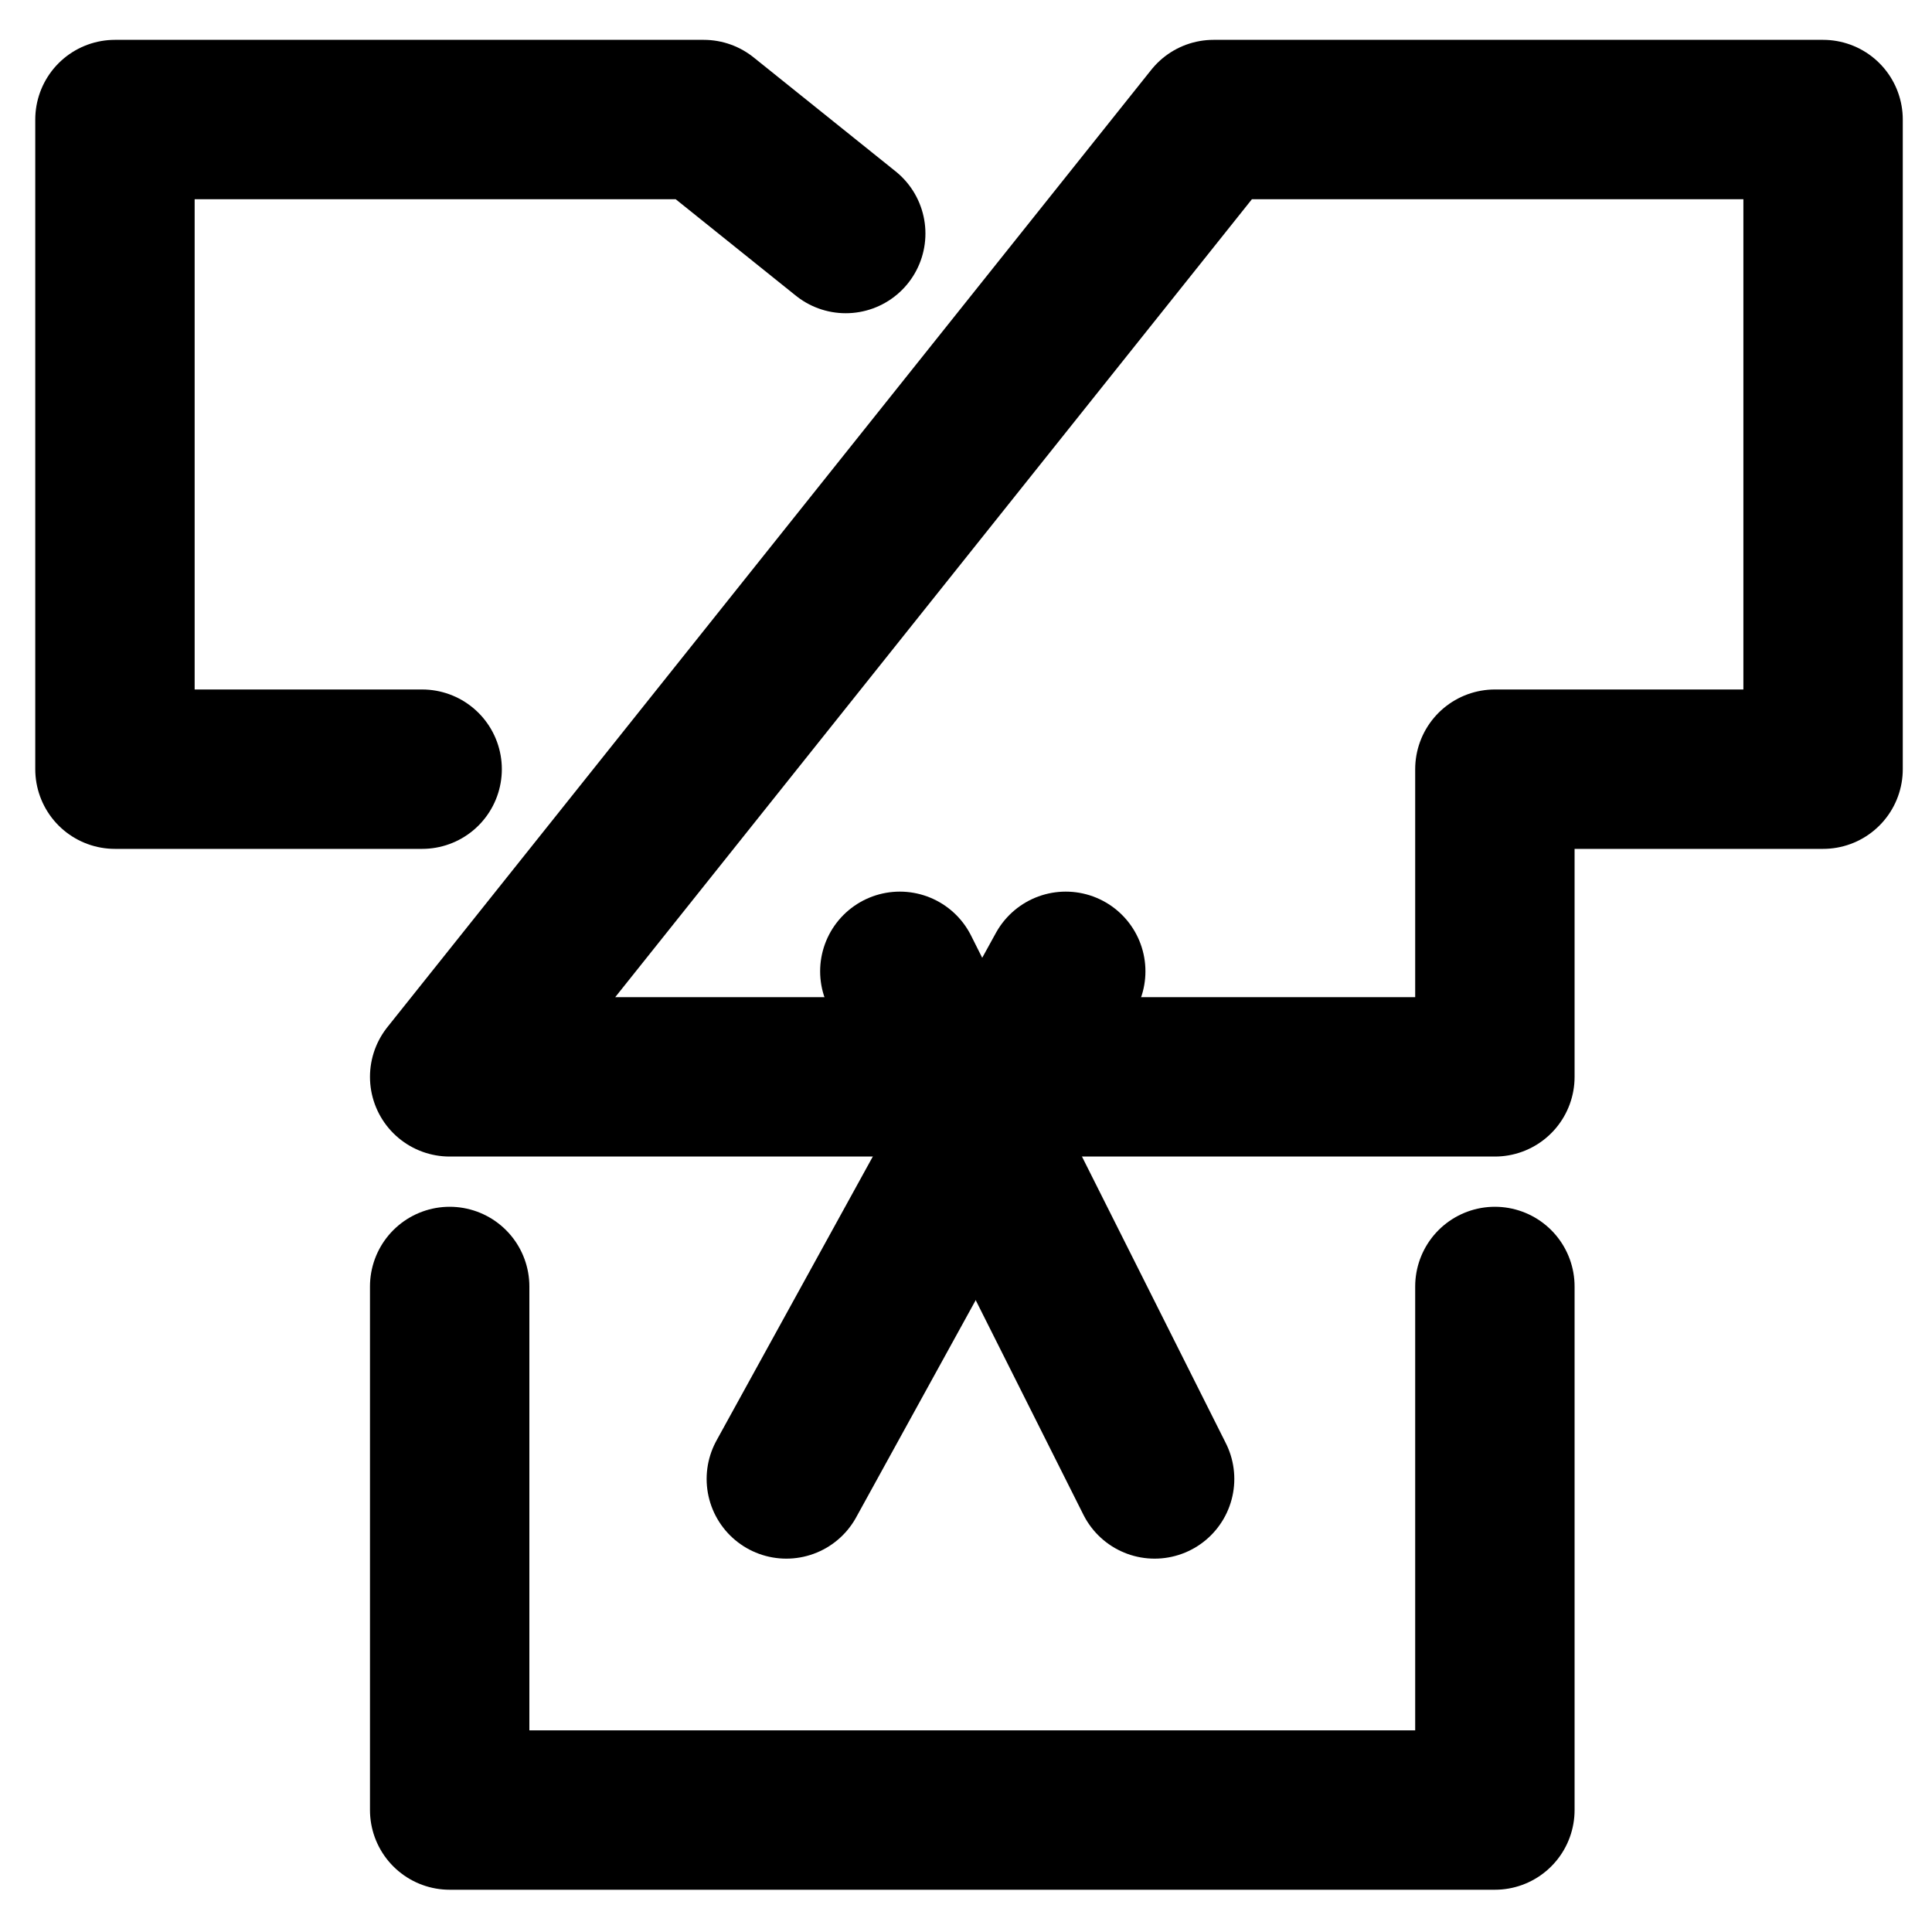
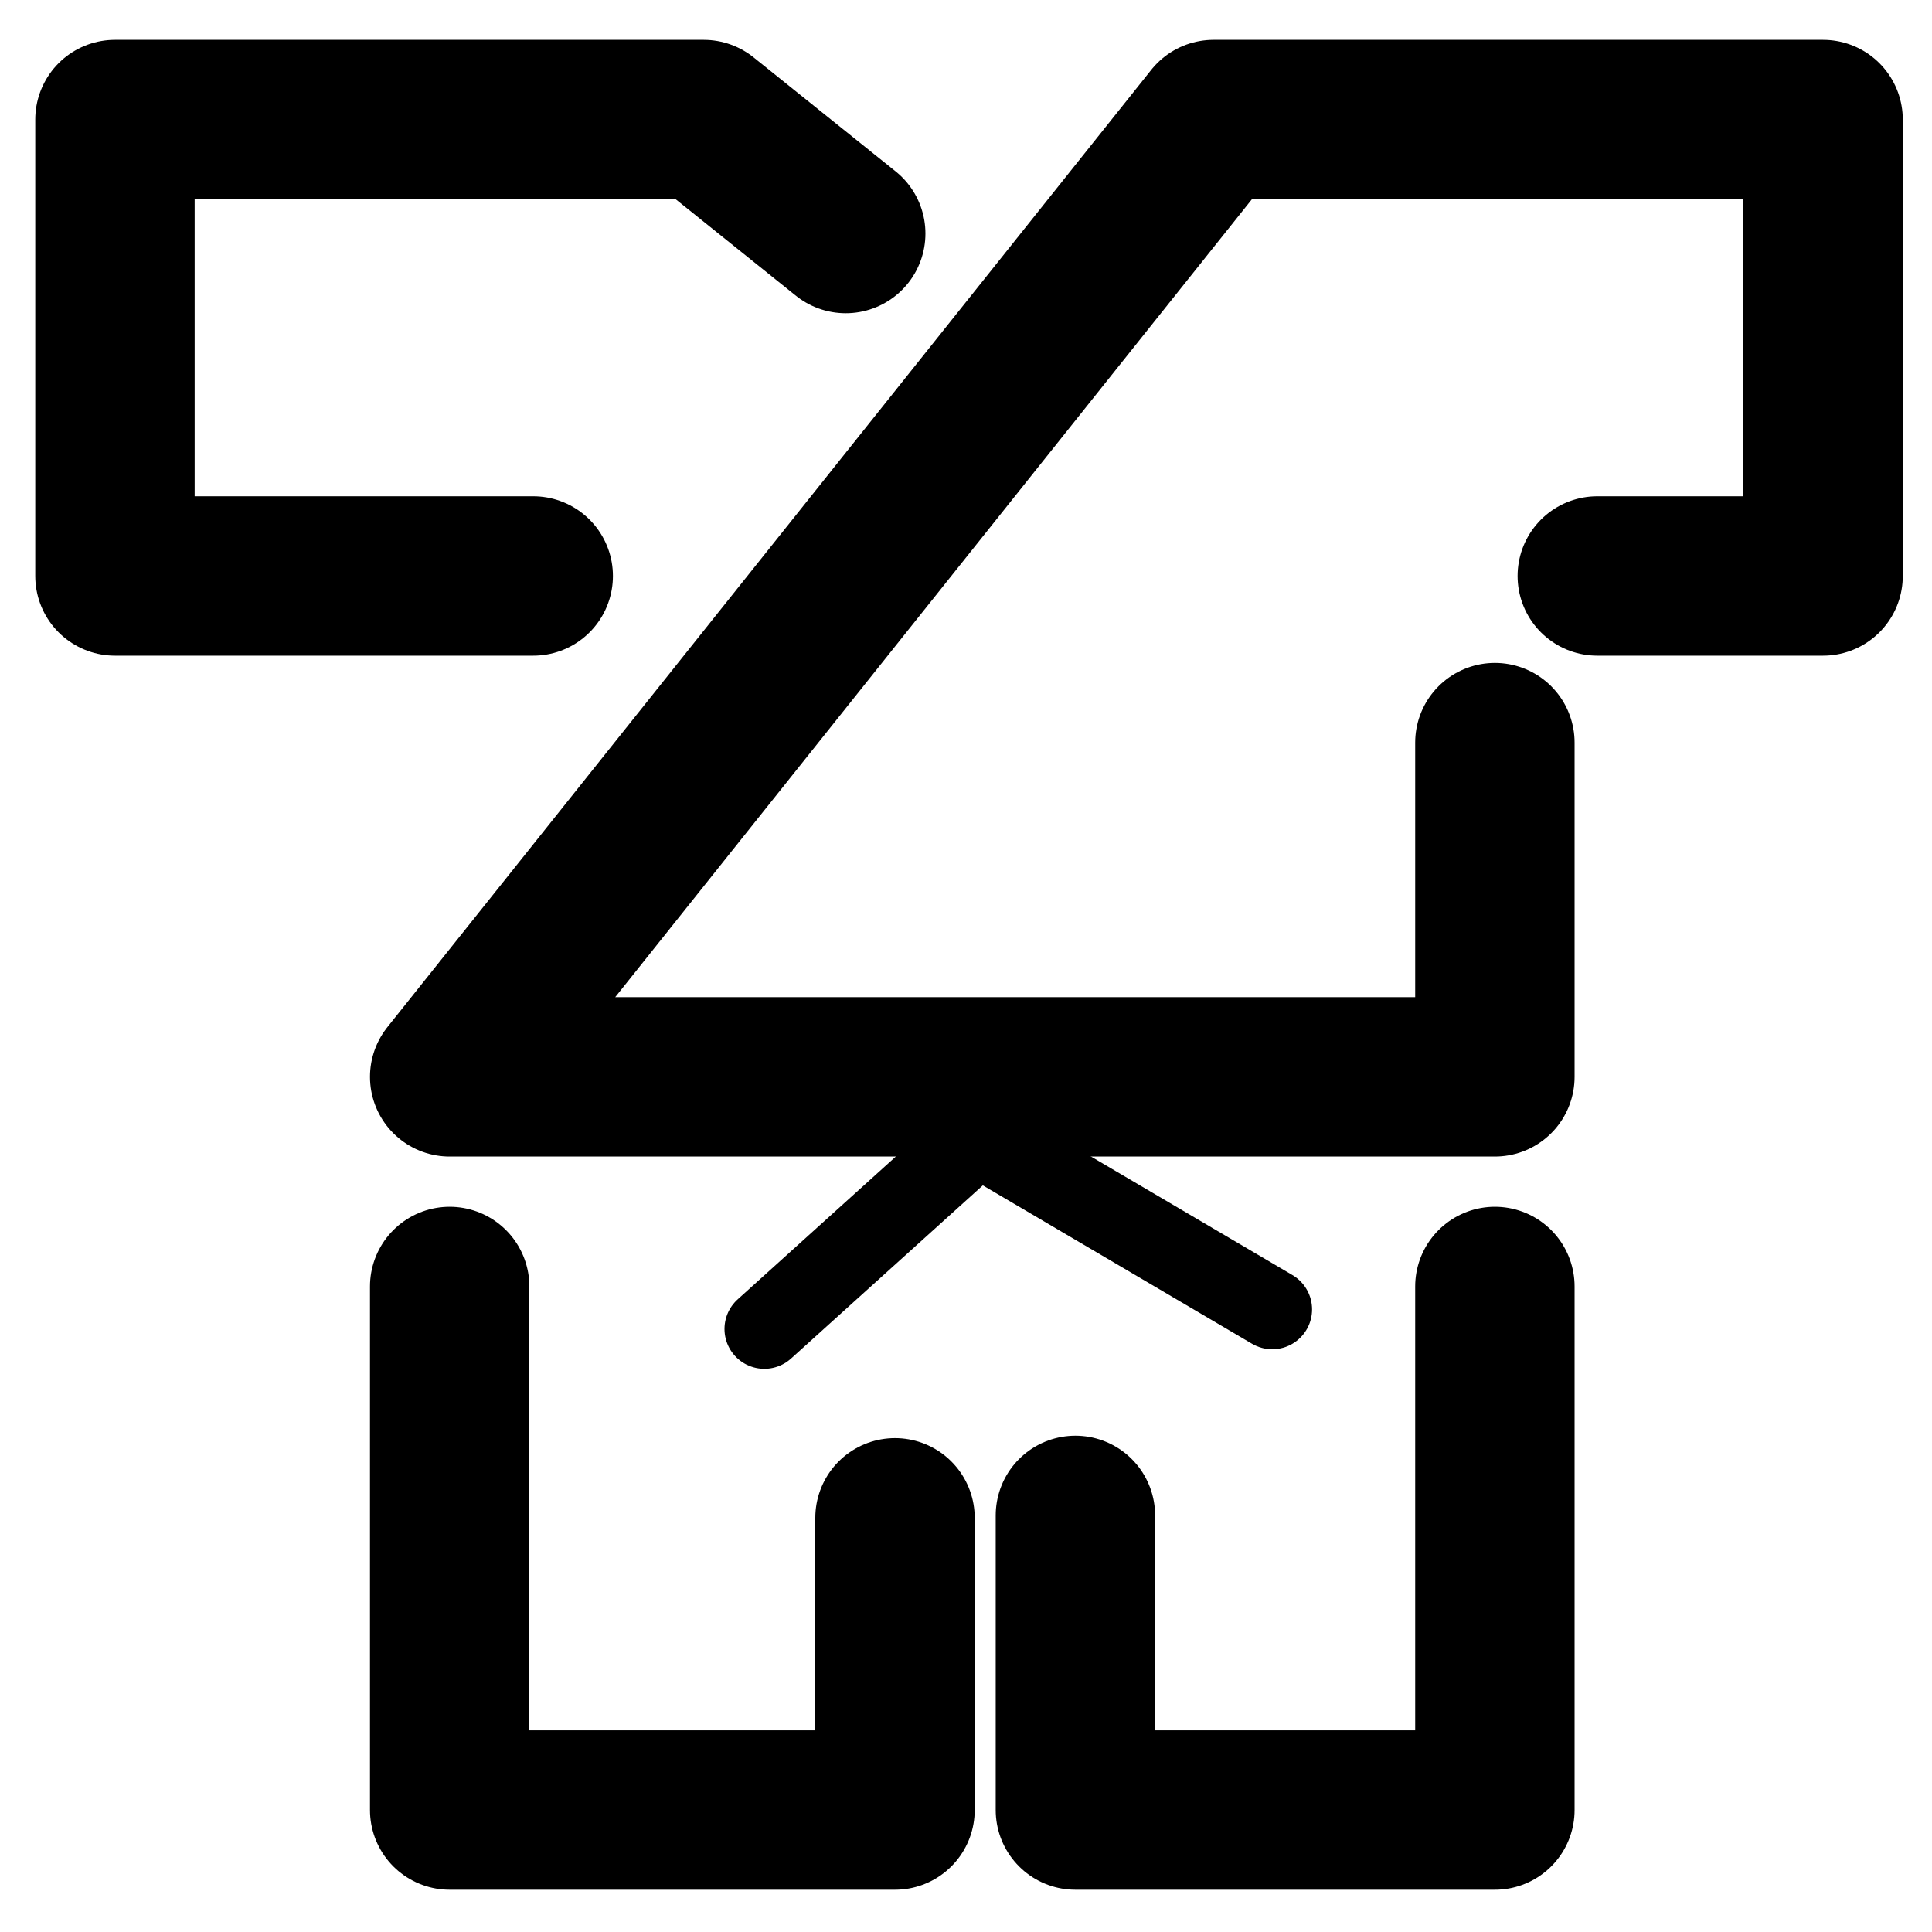
<svg xmlns="http://www.w3.org/2000/svg" version="1.1" id="Layer_1" x="0px" y="0px" viewBox="0 0 800 800" style="enable-background:new 0 0 800 800;" xml:space="preserve">
  <style type="text/css">
	.st0{fill:none;stroke:#000000;stroke-width:66;stroke-linecap:round;stroke-linejoin:round;stroke-miterlimit:10;}
+ 	.st1{fill:none;stroke:#000000;stroke-width:33;stroke-linecap:round;stroke-linejoin:round;stroke-miterlimit:10;}
</style>
-   <polygon class="st0" points="619,445.9 619,318.5 754.9,318.5 754.9,49.5 502.5,49.5 186.2,445.9 " />
-   <polyline class="st0" points="174.8,318.5 47.6,318.5 47.6,49.5 291.4,49.5 350.2,96.7 " />
-   <polyline class="st0" points="186.2,532.7 186.2,749.5 619,749.5 619,532.7 " />
+   <polyline class="st0" points="661.4,238.5 754.9,238.5 754.9,49.5 502.5,49.5 186.2,445.9 619,445.9 619,307.5 " />
+   <polyline class="st0" points="220.8,238.5 47.6,238.5 47.6,49.5 291.4,49.5 350.2,96.7 " />
+   <polyline class="st0" points="445.3,627.5 445.3,749.5 619,749.5 619,532.7 " />
+   <polyline class="st0" points="186.2,532.7 186.2,749.5 370.6,749.5 370.6,628.5 " />
  <g>
-     <line class="st0" x1="441.3" y1="402.2" x2="325.6" y2="612.4" />
-     <line class="st0" x1="372.6" y1="402.2" x2="478.1" y2="612.4" />
+     <line class="st1" x1="432" y1="446" x2="316.5" y2="550.3" />
+     <line class="st1" x1="363.3" y1="446" x2="526.8" y2="542.2" />
  </g>
</svg>
